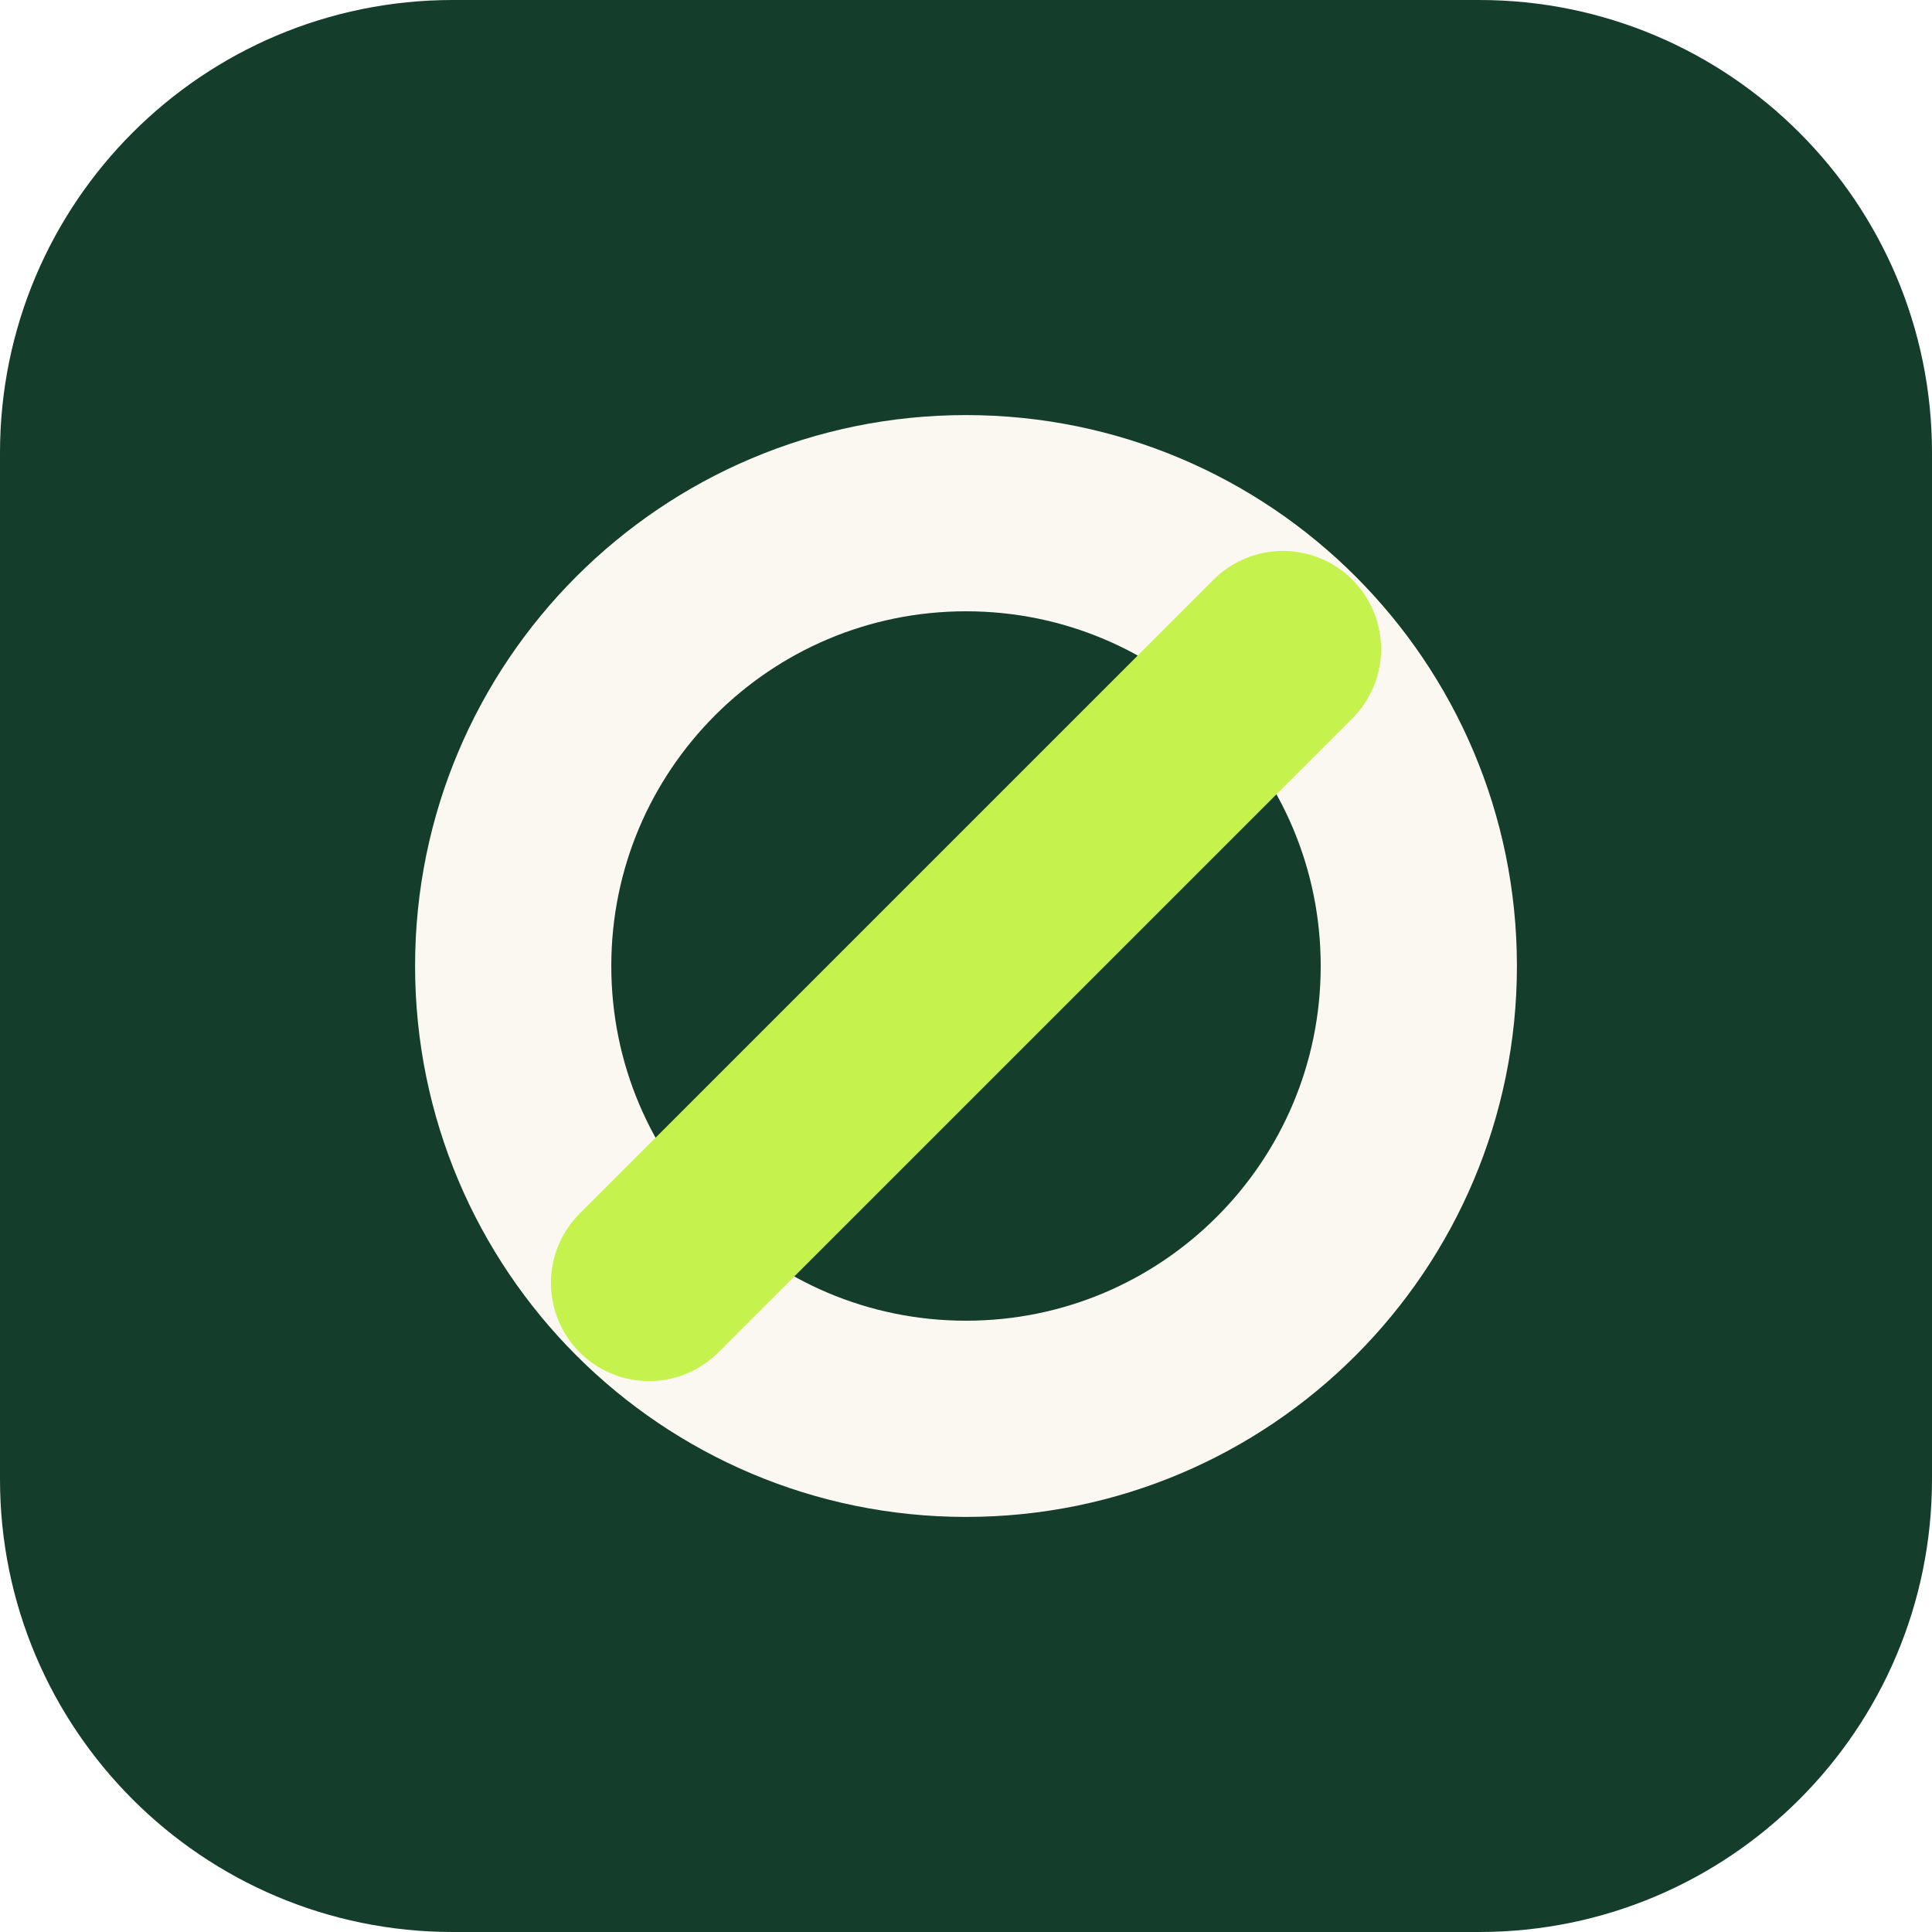
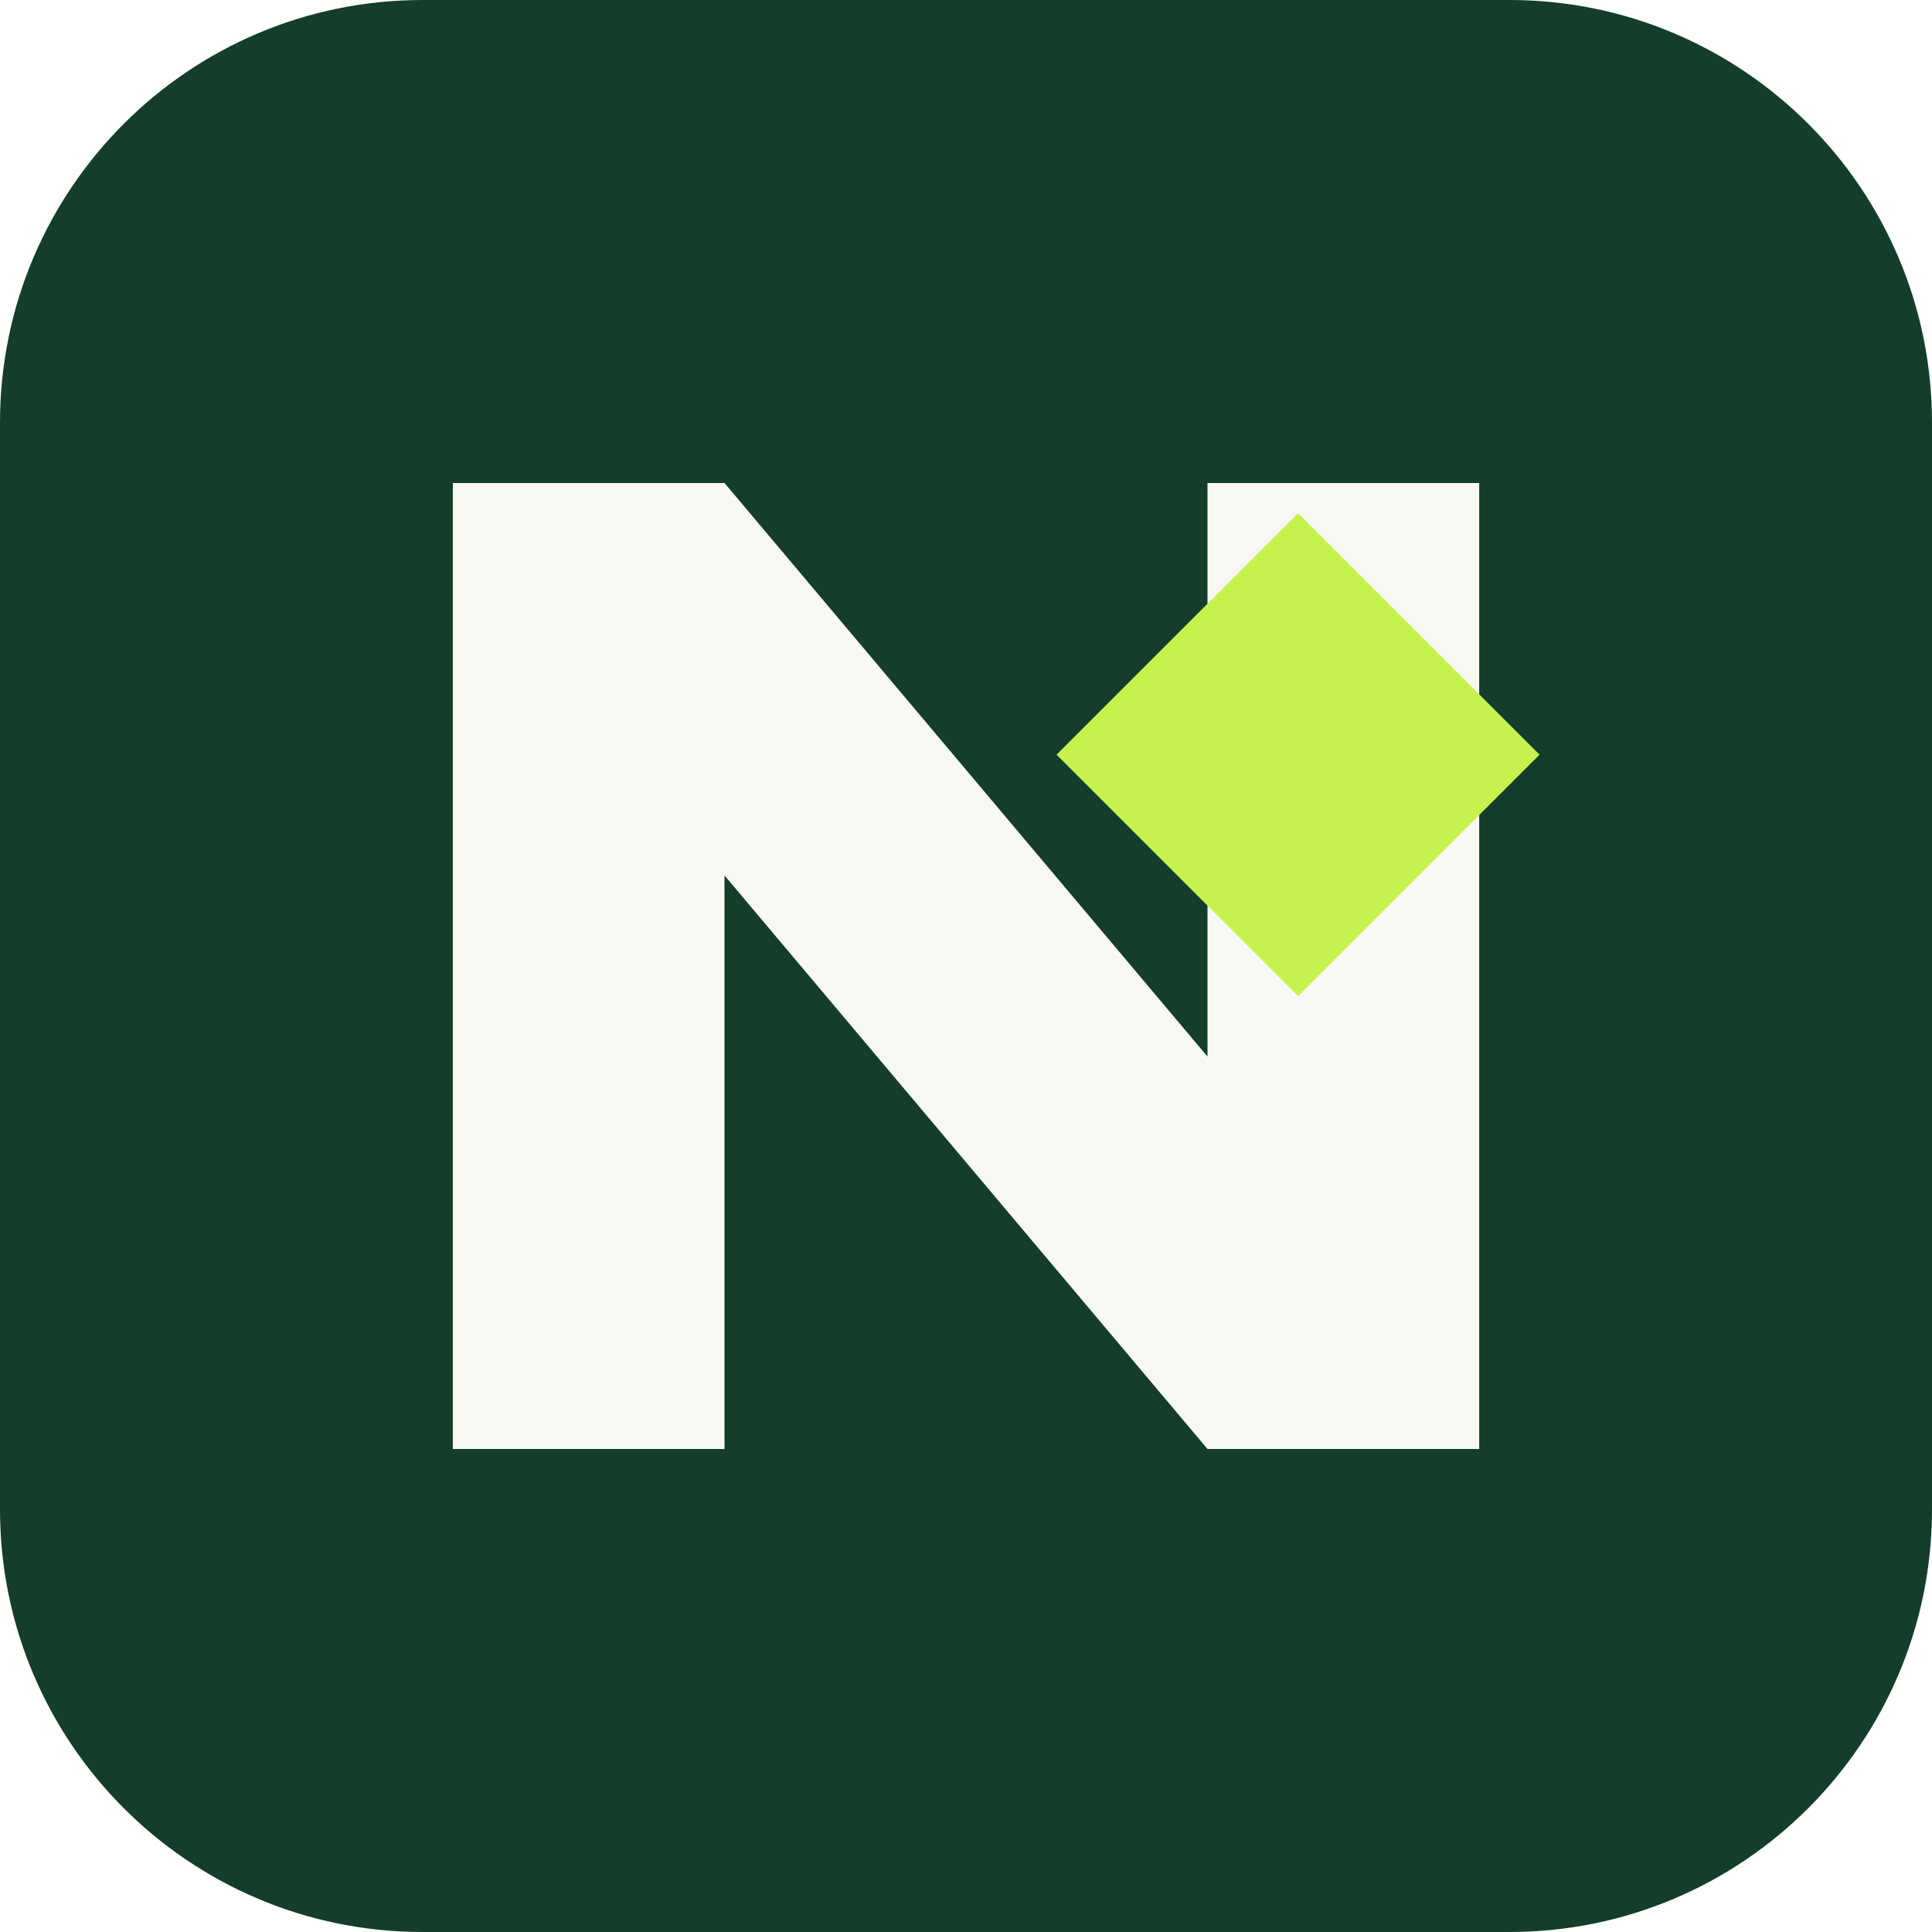
<svg xmlns="http://www.w3.org/2000/svg" viewBox="0 0 64 64">
-   <rect width="64" height="64" rx="15" fill="#143D2B" />
-   <circle cx="32" cy="32" r="15" fill="none" stroke="#FBF8F2" stroke-width="6.5" />
-   <line x1="21.5" y1="42.5" x2="42.5" y2="21.5" stroke="#C6F24E" stroke-width="6.5" stroke-linecap="round" />
+   <rect width="64" height="64" rx="14" fill="#143D2B" />
+   <path d="M15 48V16h9l16 19V16h9v32h-9L24 29v19z" fill="#F8F8F2" />
+   <path d="M43 17l-8 8 8 8 8-8z" fill="#C6F24E" />
</svg>
